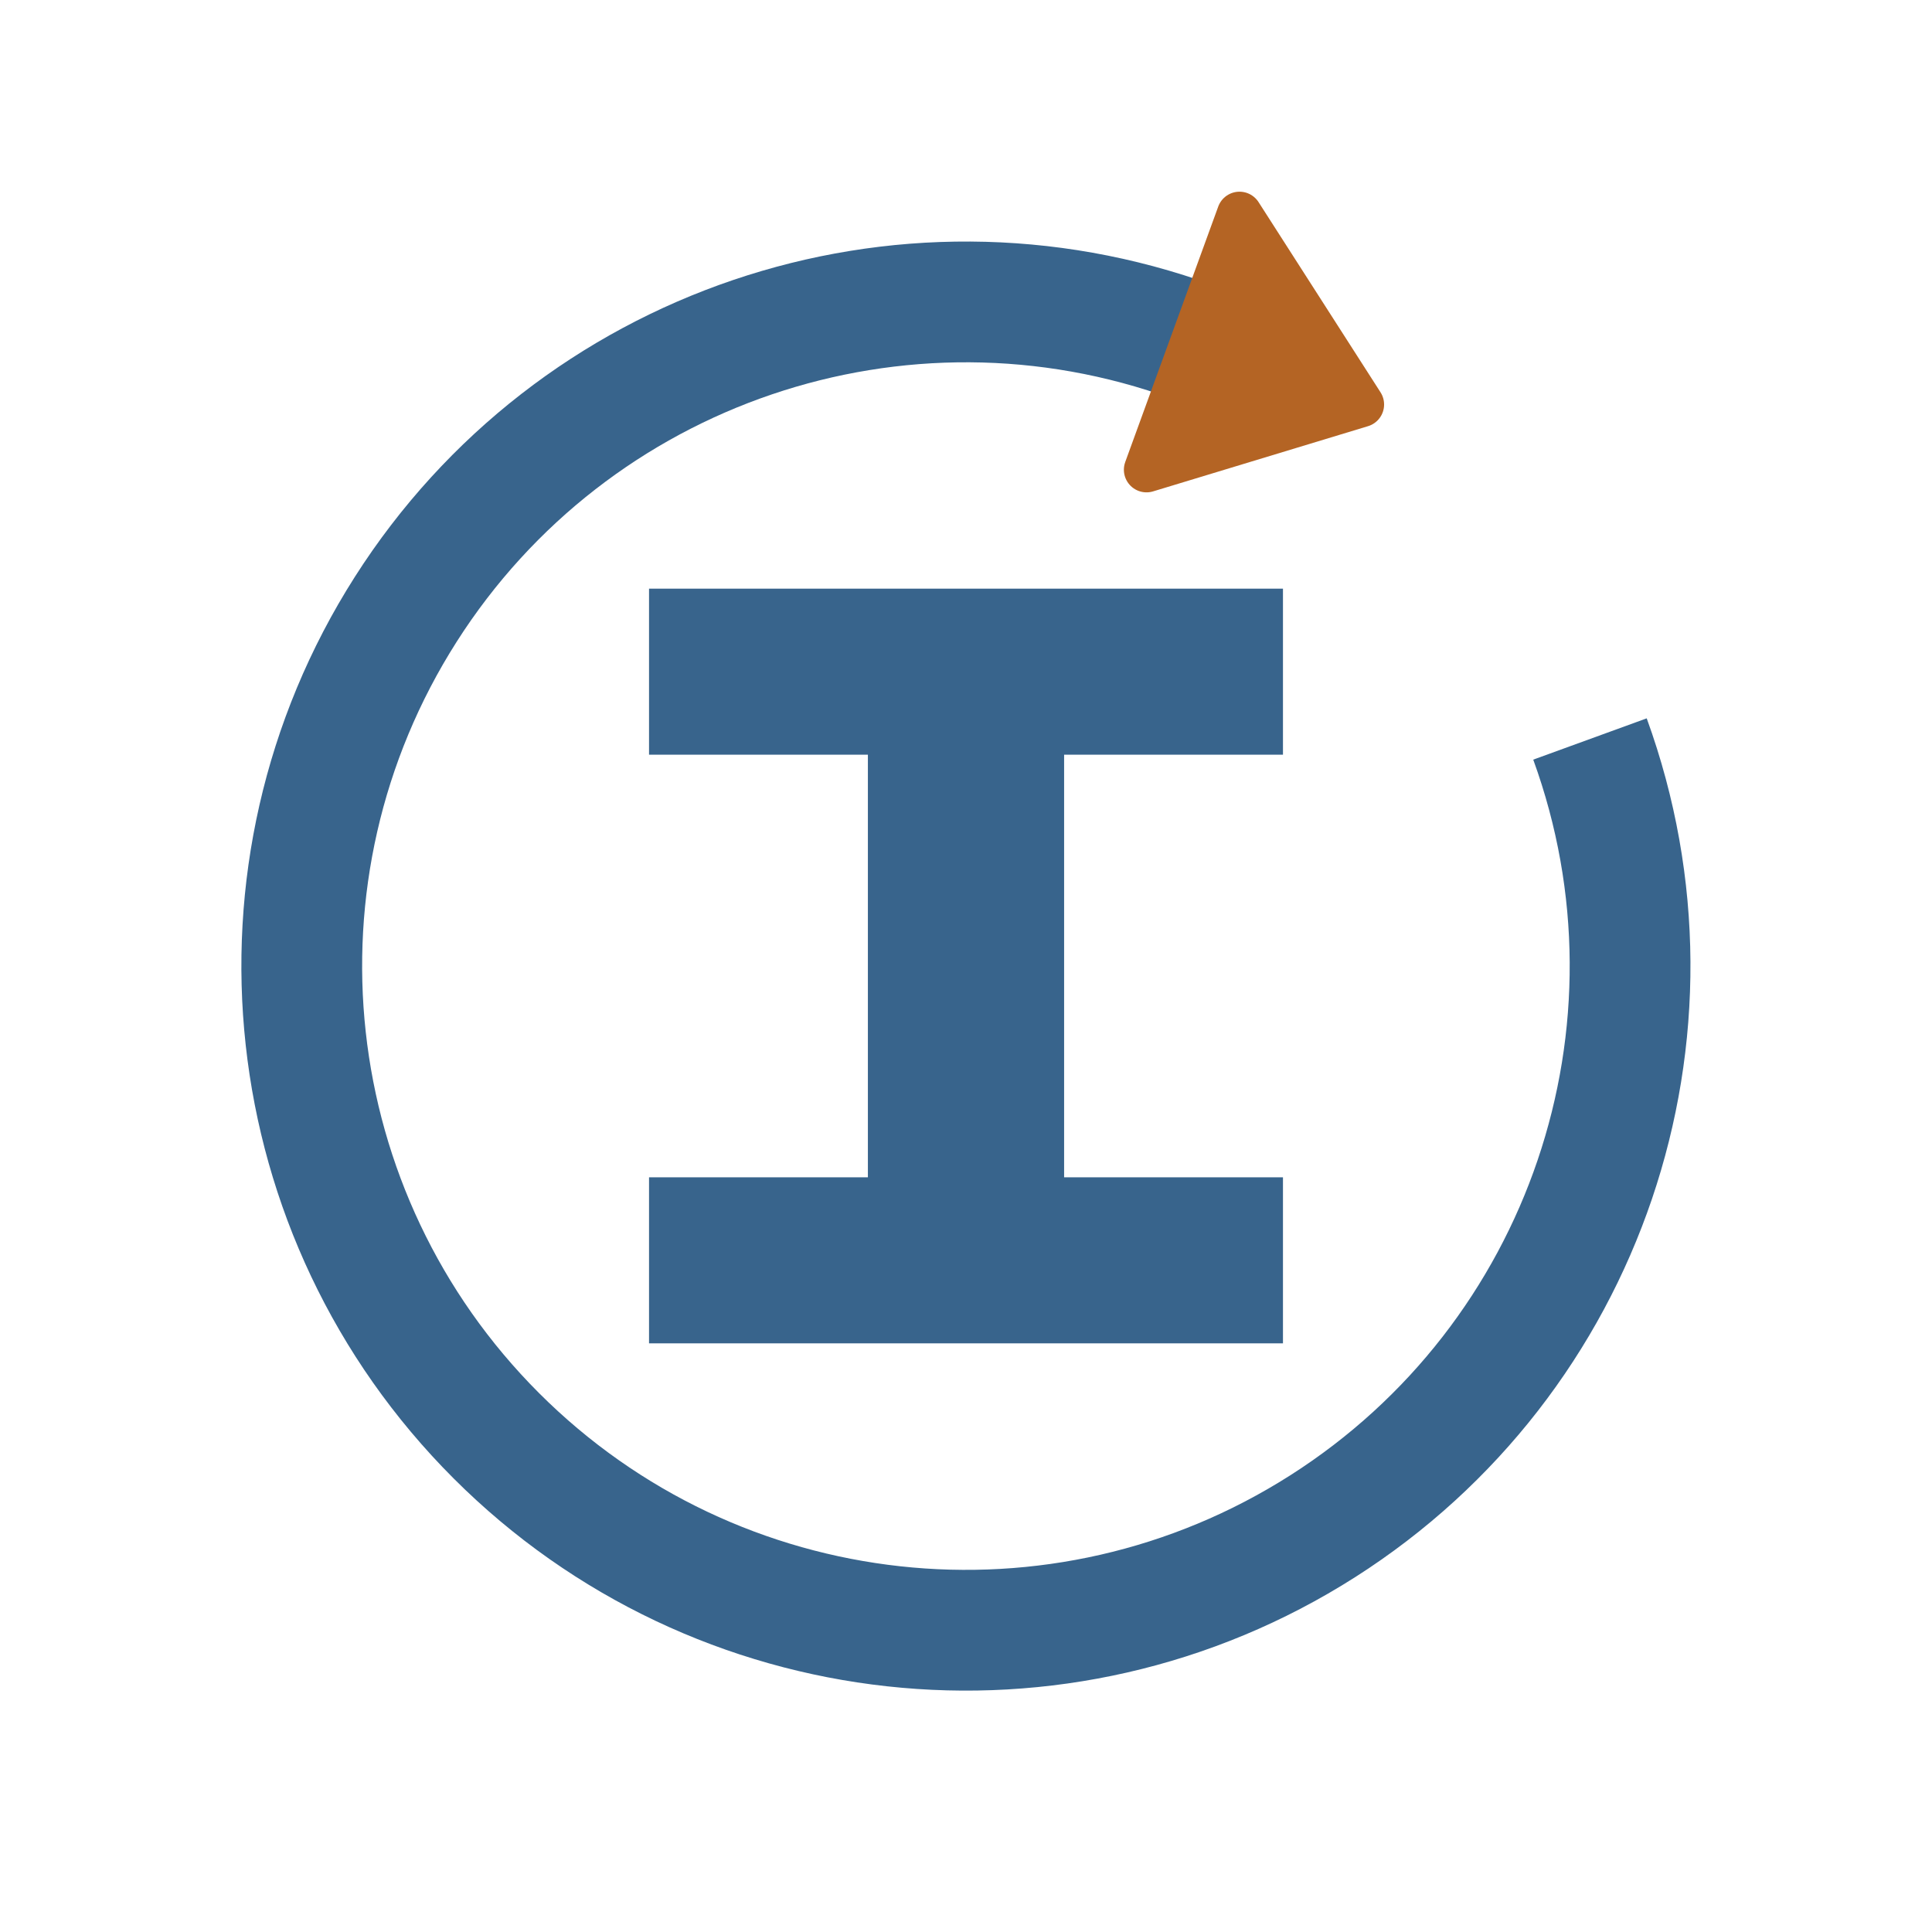
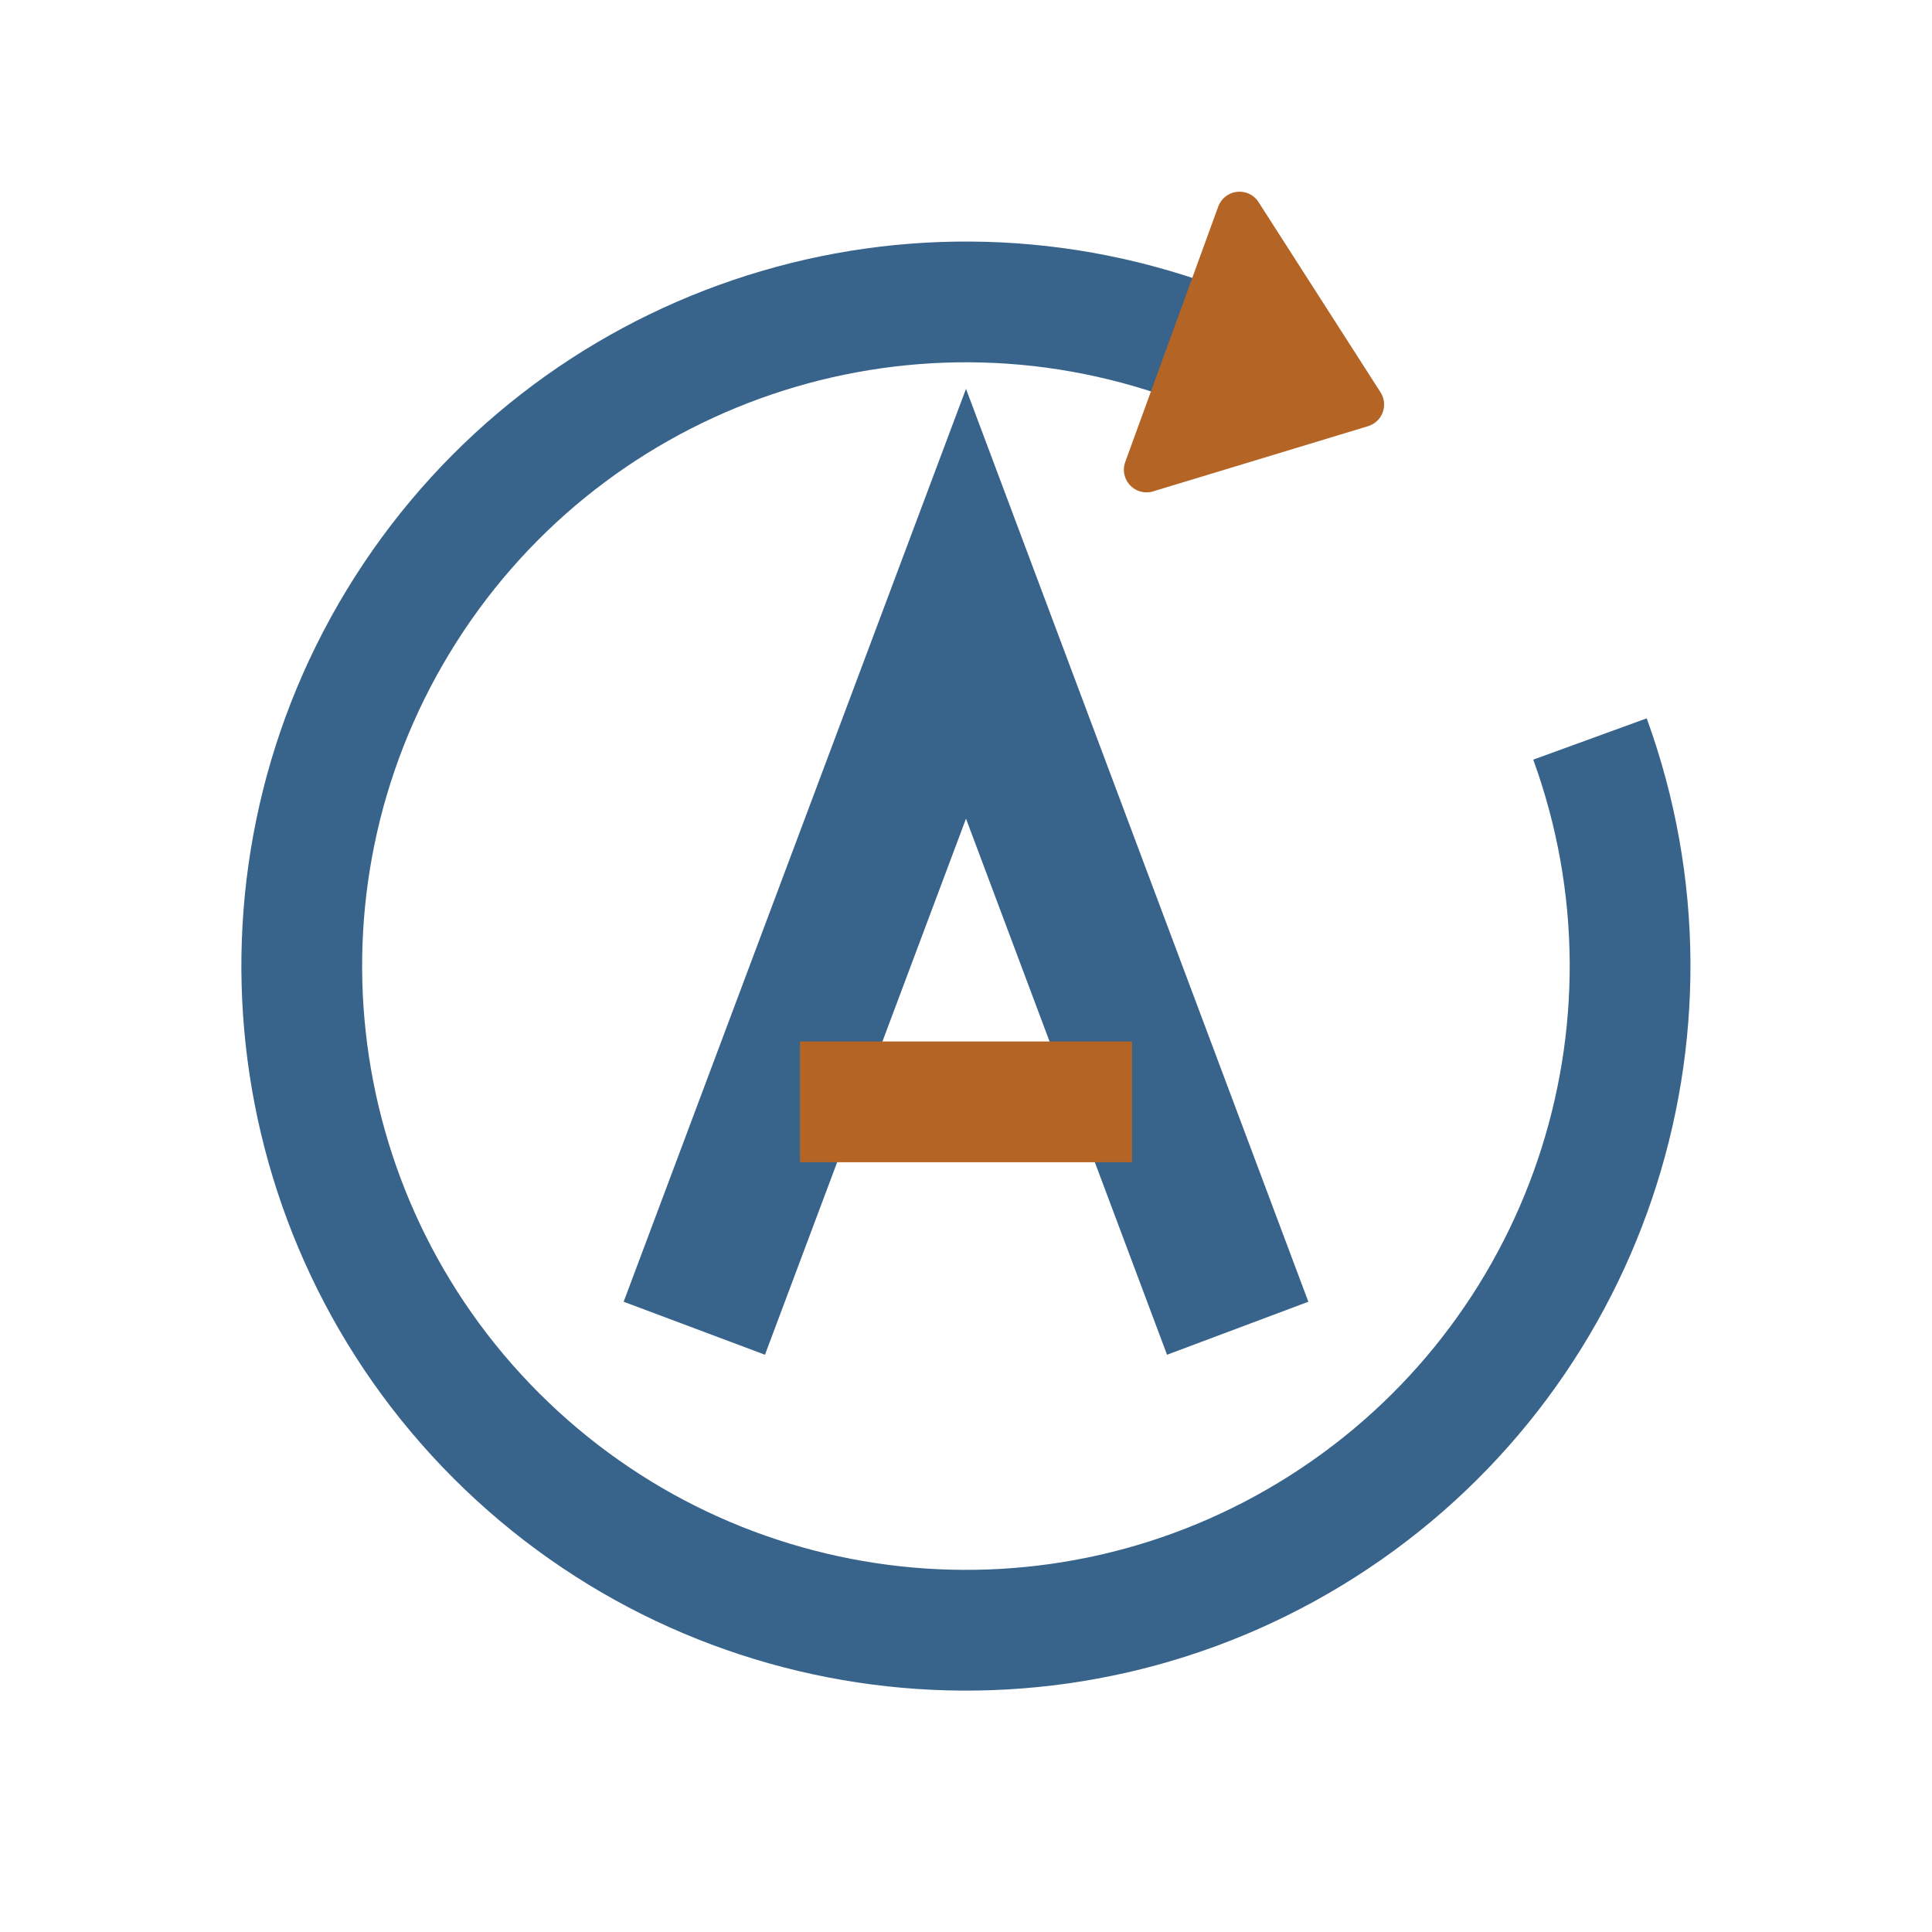
<svg xmlns="http://www.w3.org/2000/svg" viewBox="0 0 64 64" role="img" aria-label="Acero 360">
-   <path d="M52.67 24.48A22 22 0 1 1 39.52 11.33" fill="none" stroke="#38648c" stroke-width="4" stroke-linecap="butt" />
-   <path d="M41.06 7.1 45.1 13.4 37.98 15.56z" fill="#b46424" stroke="#b46424" stroke-width="1.5" stroke-linejoin="round" />
-   <path d="M21.5 19.5h21v5.5h-7.25v14H42.5v5.5h-21V39h7.25V25H21.5z" fill="#38648c" />
+   <g class="a360-anillo">
+     <path d="M52.67 24.48A22 22 0 1 1 39.52 11.33" fill="none" stroke="#38648c" stroke-width="4" stroke-linecap="butt" />
+     <path d="M41.06 7.1 45.1 13.4 37.98 15.56z" fill="#b46424" stroke="#b46424" stroke-width="1.5" stroke-linejoin="round" />
+   </g>
+   <g class="a360-letra" fill="none" stroke="#38648c" stroke-width="5" stroke-linejoin="miter">
+     <path d="M23 44 32 20l9 24" />
+     <path d="M26.5 36.5h11" stroke="#b46424" stroke-width="4" />
+   </g>
</svg>
